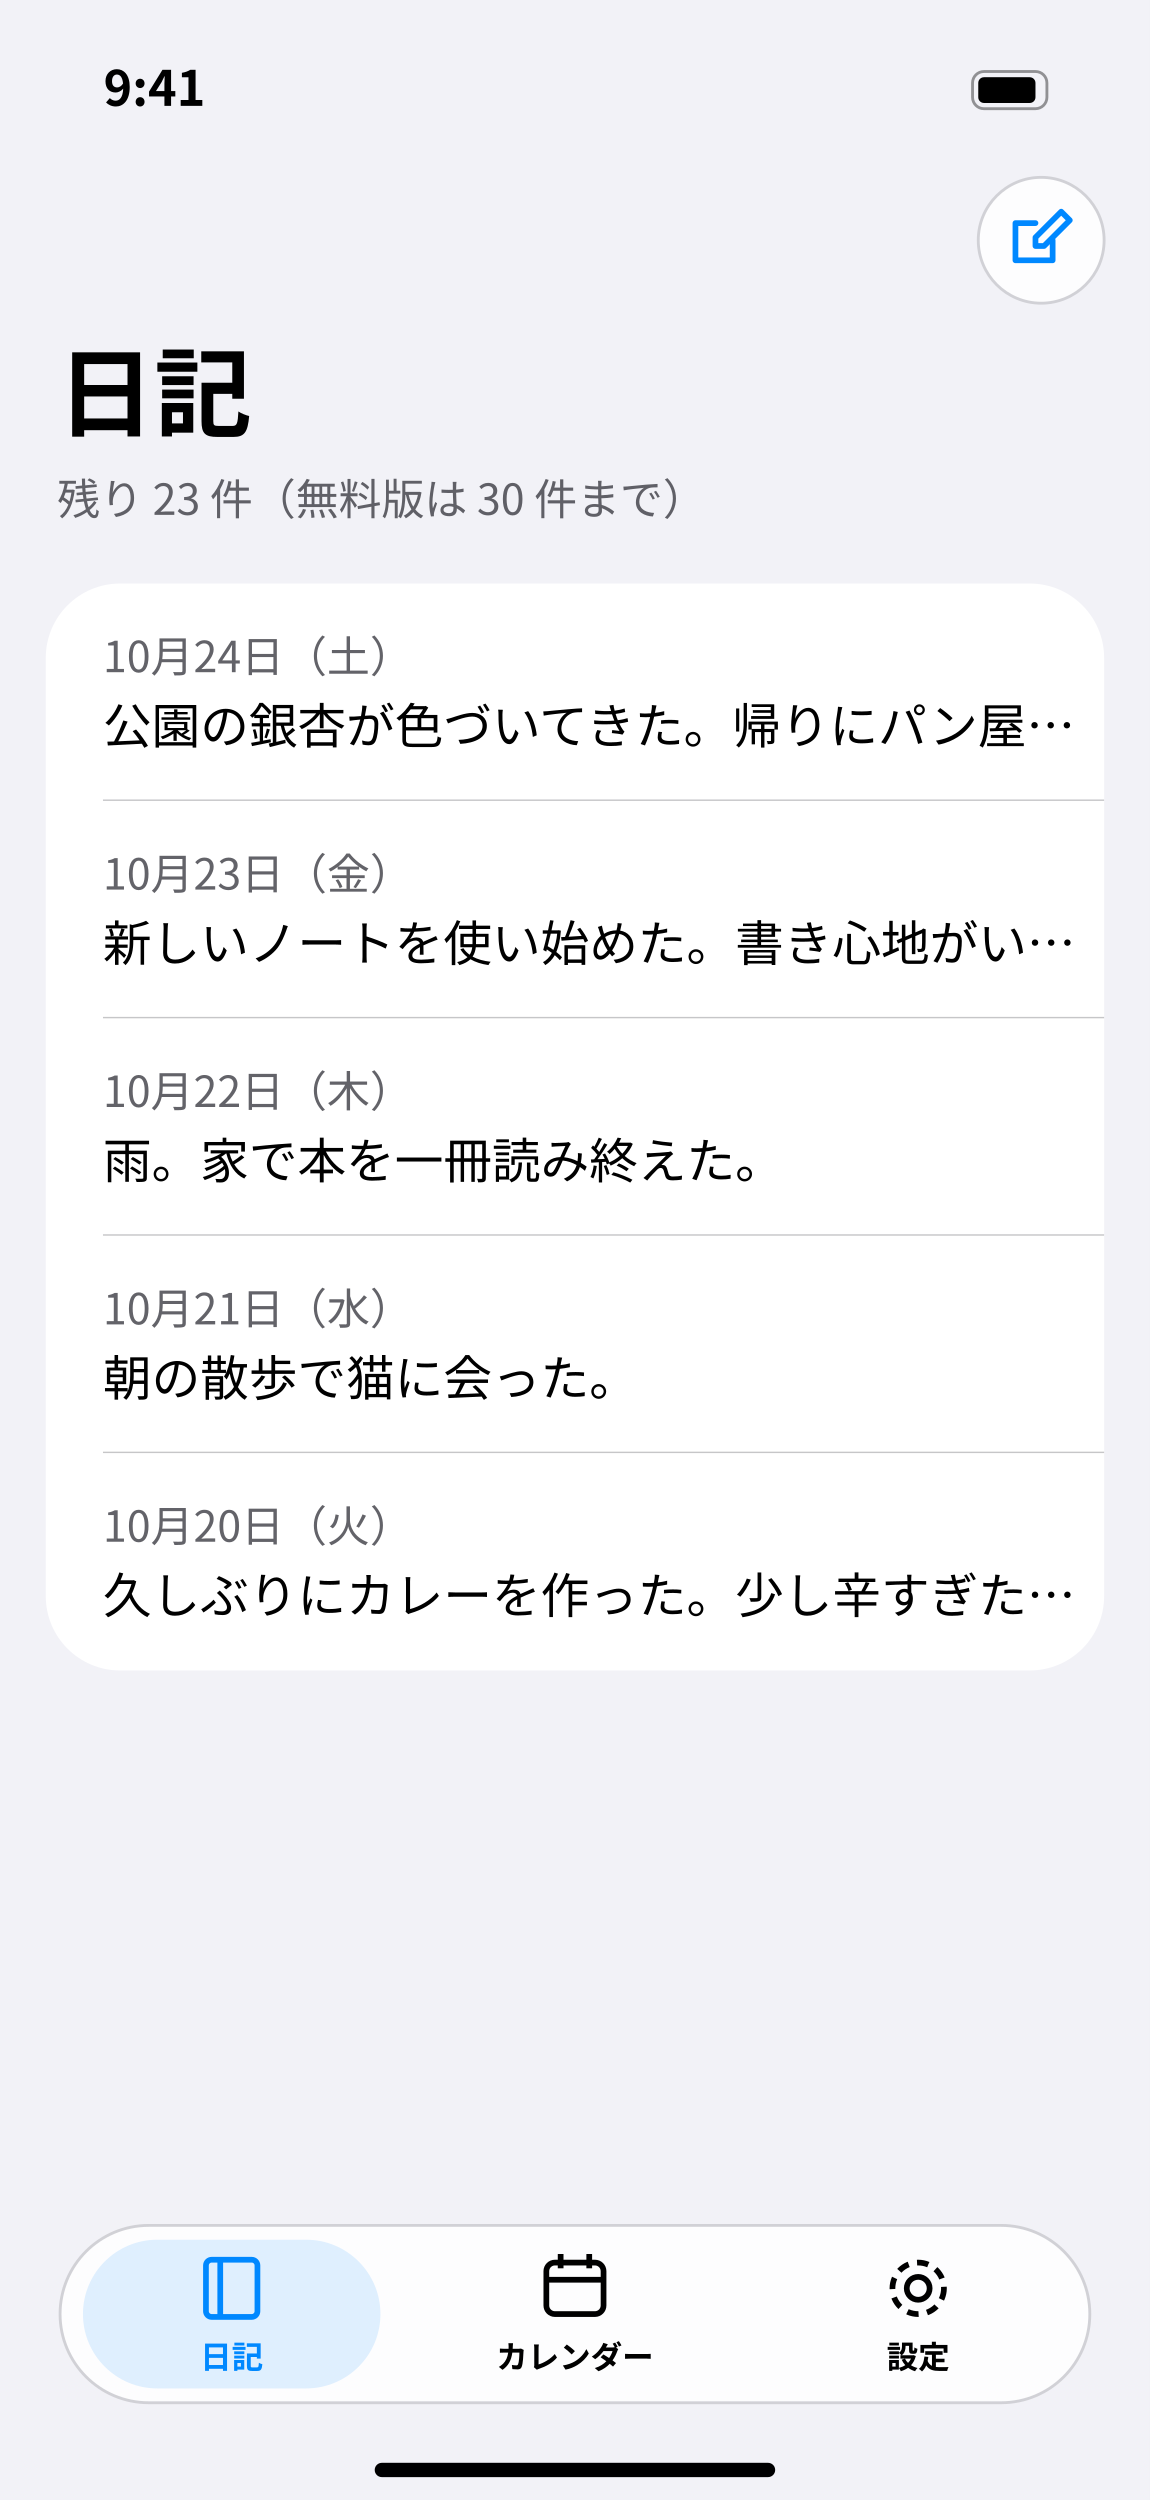
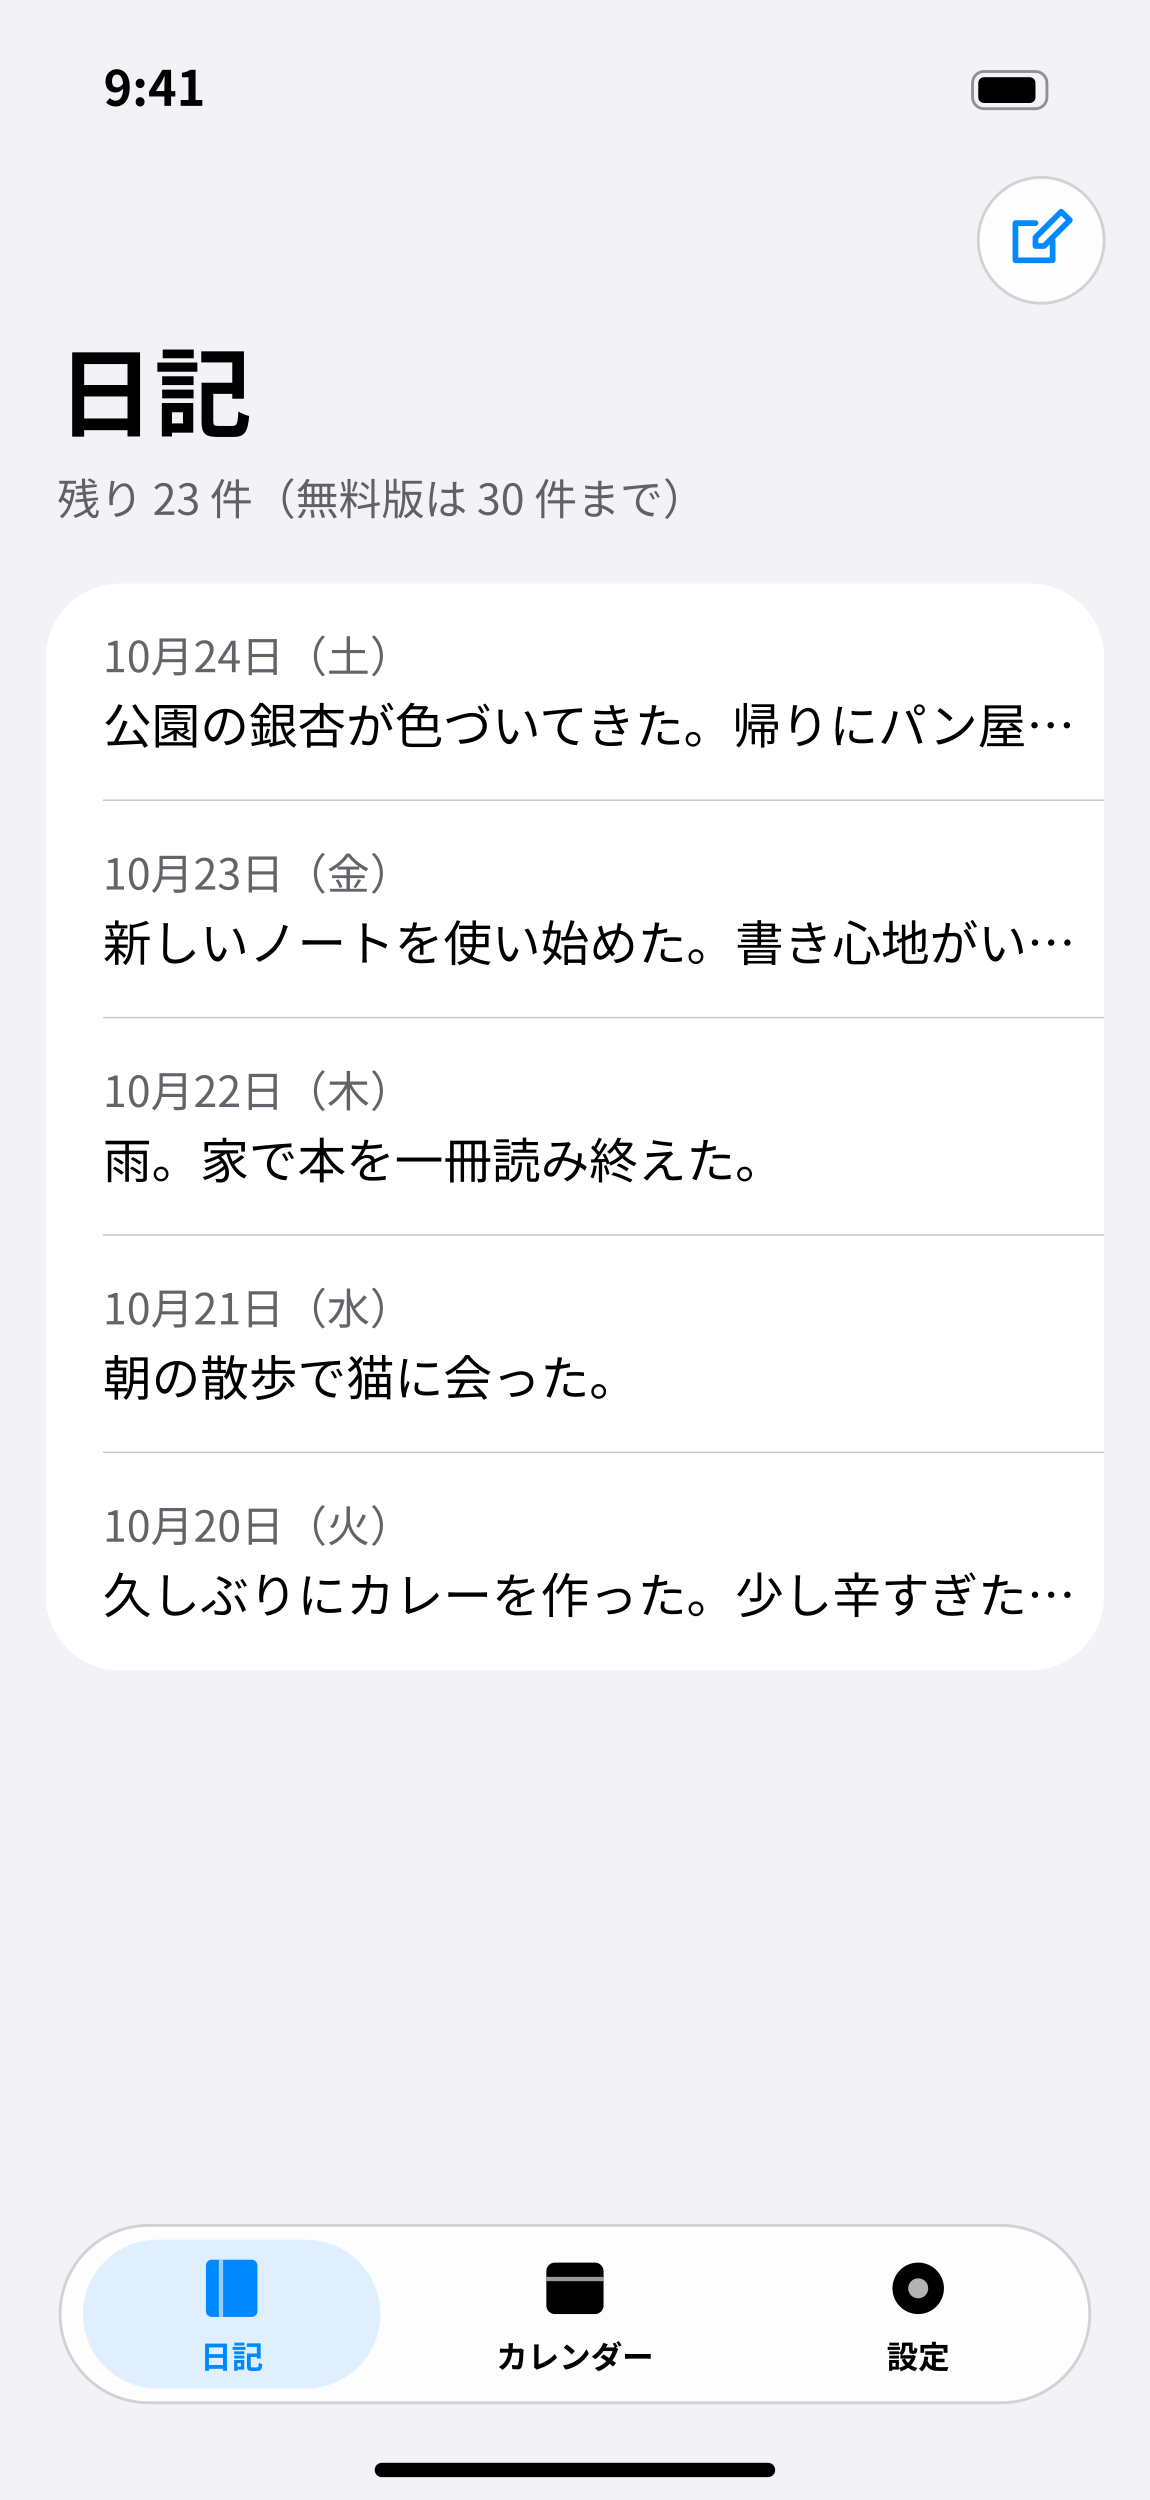
<svg xmlns="http://www.w3.org/2000/svg" width="402" height="874" viewBox="0 0 402 874" data-bg="#F2F2F7">
  <rect width="100%" height="100%" fill="#F2F2F7" />
  <text x="54" y="37" font-family="-apple-system, 'SF Pro Text', 'Hiragino Sans', 'Noto Sans JP', 'Noto Sans CJK JP', sans-serif" font-size="17" font-weight="600" fill="#000000" text-anchor="middle">9:41</text>
  <rect x="340" y="25" width="26" height="13" rx="4" fill="none" stroke="#000000" stroke-opacity="0.4" />
  <rect x="342" y="27" width="20" height="9" rx="2" fill="#000000" />
  <circle cx="364" cy="84" r="22" fill="#FFFFFF" fill-opacity="0.82" stroke="#D1D1D6" />
  <g transform="translate(352,72) scale(1.0)" fill="none" stroke="#0088FF" stroke-width="2" stroke-linecap="round" stroke-linejoin="round">
    <path d="M3 6h7M3 6v13h13v-7" />
    <path d="M19 2l3 3-9 9h-3v-3z" />
  </g>
  <text x="20" y="150" font-family="-apple-system, 'SF Pro Text', 'Hiragino Sans', 'Noto Sans JP', 'Noto Sans CJK JP', sans-serif" font-size="34" font-weight="700" fill="#000000" text-anchor="start">日記</text>
  <text x="20" y="180" font-family="-apple-system, 'SF Pro Text', 'Hiragino Sans', 'Noto Sans JP', 'Noto Sans CJK JP', sans-serif" font-size="15" font-weight="400" fill="#3C3C43" text-anchor="start" opacity="0.8">残り 23 件（無料版は 30 件まで）</text>
  <rect x="16" y="204" width="370" height="380" rx="26" fill="#FFFFFF" />
  <text x="36" y="235" font-family="-apple-system, 'SF Pro Text', 'Hiragino Sans', 'Noto Sans JP', 'Noto Sans CJK JP', sans-serif" font-size="15" font-weight="400" fill="#3C3C43" text-anchor="start" opacity="0.8" data-bg="#FFFFFF">10月24日（土）</text>
  <text x="36" y="260" font-family="-apple-system, 'SF Pro Text', 'Hiragino Sans', 'Noto Sans JP', 'Noto Sans CJK JP', sans-serif" font-size="17" font-weight="400" fill="#000000" text-anchor="start" data-bg="#FFFFFF">公園の銀杏が色づいてきた。帰りにパン屋…</text>
  <rect x="36" y="279.5" width="350" height="0.5" fill="#C6C6C8" />
  <text x="36" y="311" font-family="-apple-system, 'SF Pro Text', 'Hiragino Sans', 'Noto Sans JP', 'Noto Sans CJK JP', sans-serif" font-size="15" font-weight="400" fill="#3C3C43" text-anchor="start" opacity="0.8" data-bg="#FFFFFF">10月23日（金）</text>
  <text x="36" y="336" font-family="-apple-system, 'SF Pro Text', 'Hiragino Sans', 'Noto Sans JP', 'Noto Sans CJK JP', sans-serif" font-size="17" font-weight="400" fill="#000000" text-anchor="start" data-bg="#FFFFFF">新しいノートを使い始めた。書き心地がい…</text>
  <rect x="36" y="355.5" width="350" height="0.5" fill="#C6C6C8" />
  <text x="36" y="387" font-family="-apple-system, 'SF Pro Text', 'Hiragino Sans', 'Noto Sans JP', 'Noto Sans CJK JP', sans-serif" font-size="15" font-weight="400" fill="#3C3C43" text-anchor="start" opacity="0.8" data-bg="#FFFFFF">10月22日（木）</text>
  <text x="36" y="412" font-family="-apple-system, 'SF Pro Text', 'Hiragino Sans', 'Noto Sans JP', 'Noto Sans CJK JP', sans-serif" font-size="17" font-weight="400" fill="#000000" text-anchor="start" data-bg="#FFFFFF">雨。家で本を一冊読み終えた。</text>
  <rect x="36" y="431.5" width="350" height="0.5" fill="#C6C6C8" />
  <text x="36" y="463" font-family="-apple-system, 'SF Pro Text', 'Hiragino Sans', 'Noto Sans JP', 'Noto Sans CJK JP', sans-serif" font-size="15" font-weight="400" fill="#3C3C43" text-anchor="start" opacity="0.8" data-bg="#FFFFFF">10月21日（水）</text>
  <text x="36" y="488" font-family="-apple-system, 'SF Pro Text', 'Hiragino Sans', 'Noto Sans JP', 'Noto Sans CJK JP', sans-serif" font-size="17" font-weight="400" fill="#000000" text-anchor="start" data-bg="#FFFFFF">朝の散歩で猫に会った。</text>
  <rect x="36" y="507.5" width="350" height="0.5" fill="#C6C6C8" />
  <text x="36" y="539" font-family="-apple-system, 'SF Pro Text', 'Hiragino Sans', 'Noto Sans JP', 'Noto Sans CJK JP', sans-serif" font-size="15" font-weight="400" fill="#3C3C43" text-anchor="start" opacity="0.8" data-bg="#FFFFFF">10月20日（火）</text>
  <text x="36" y="564" font-family="-apple-system, 'SF Pro Text', 'Hiragino Sans', 'Noto Sans JP', 'Noto Sans CJK JP', sans-serif" font-size="17" font-weight="400" fill="#000000" text-anchor="start" data-bg="#FFFFFF">久しぶりにカレーを作った。少し辛すぎた…</text>
  <rect x="21" y="778" width="360" height="62" rx="31" fill="#FFFFFF" fill-opacity="0.82" stroke="#D1D1D6" />
  <rect x="29.0" y="783" width="104" height="52" rx="26" fill="#0088FF" fill-opacity="0.12" />
-   <g fill="none" stroke="#0088FF" stroke-width="2">
-     <rect x="72.0" y="790" width="18" height="20" rx="2" />
-     <path d="M77.0 790v20" />
-   </g>
+   <rect x="72.0" y="790" width="18" height="20" rx="2" fill="#0088FF" />
+   <rect x="76.5" y="790" width="1.5" height="20" fill="#FFFFFF" fill-opacity="0.6" />
  <text x="81.0" y="828" font-family="-apple-system, 'SF Pro Text', 'Hiragino Sans', 'Noto Sans JP', 'Noto Sans CJK JP', sans-serif" font-size="11" font-weight="600" fill="#0088FF" text-anchor="middle" data-bg="#FFFFFF">日記</text>
-   <g fill="none" stroke="#000000" stroke-width="2">
-     <rect x="191.0" y="791" width="20" height="18" rx="3" />
-     <path d="M191.0 797h20M196.0 788v5M206.0 788v5" />
-   </g>
+   <rect x="191.0" y="791" width="20" height="18" rx="3" fill="#000000" />
+   <rect x="191.0" y="796" width="20" height="1.5" fill="#FFFFFF" fill-opacity="0.6" />
  <text x="201.0" y="828" font-family="-apple-system, 'SF Pro Text', 'Hiragino Sans', 'Noto Sans JP', 'Noto Sans CJK JP', sans-serif" font-size="11" font-weight="600" fill="#000000" text-anchor="middle" data-bg="#FFFFFF">カレンダー</text>
-   <g fill="none" stroke="#000000" stroke-width="2">
-     <circle cx="321.0" cy="800" r="4" />
-     <circle cx="321.0" cy="800" r="9" stroke-dasharray="4 3" />
-   </g>
+   <circle cx="321.0" cy="800" r="9" fill="#000000" />
+   <circle cx="321.0" cy="800" r="3.5" fill="#FFFFFF" fill-opacity="0.7" />
  <text x="321.0" y="828" font-family="-apple-system, 'SF Pro Text', 'Hiragino Sans', 'Noto Sans JP', 'Noto Sans CJK JP', sans-serif" font-size="11" font-weight="600" fill="#000000" text-anchor="middle" data-bg="#FFFFFF">設定</text>
  <rect x="131.0" y="861" width="140" height="5" rx="2.5" fill="#000000" />
</svg>
